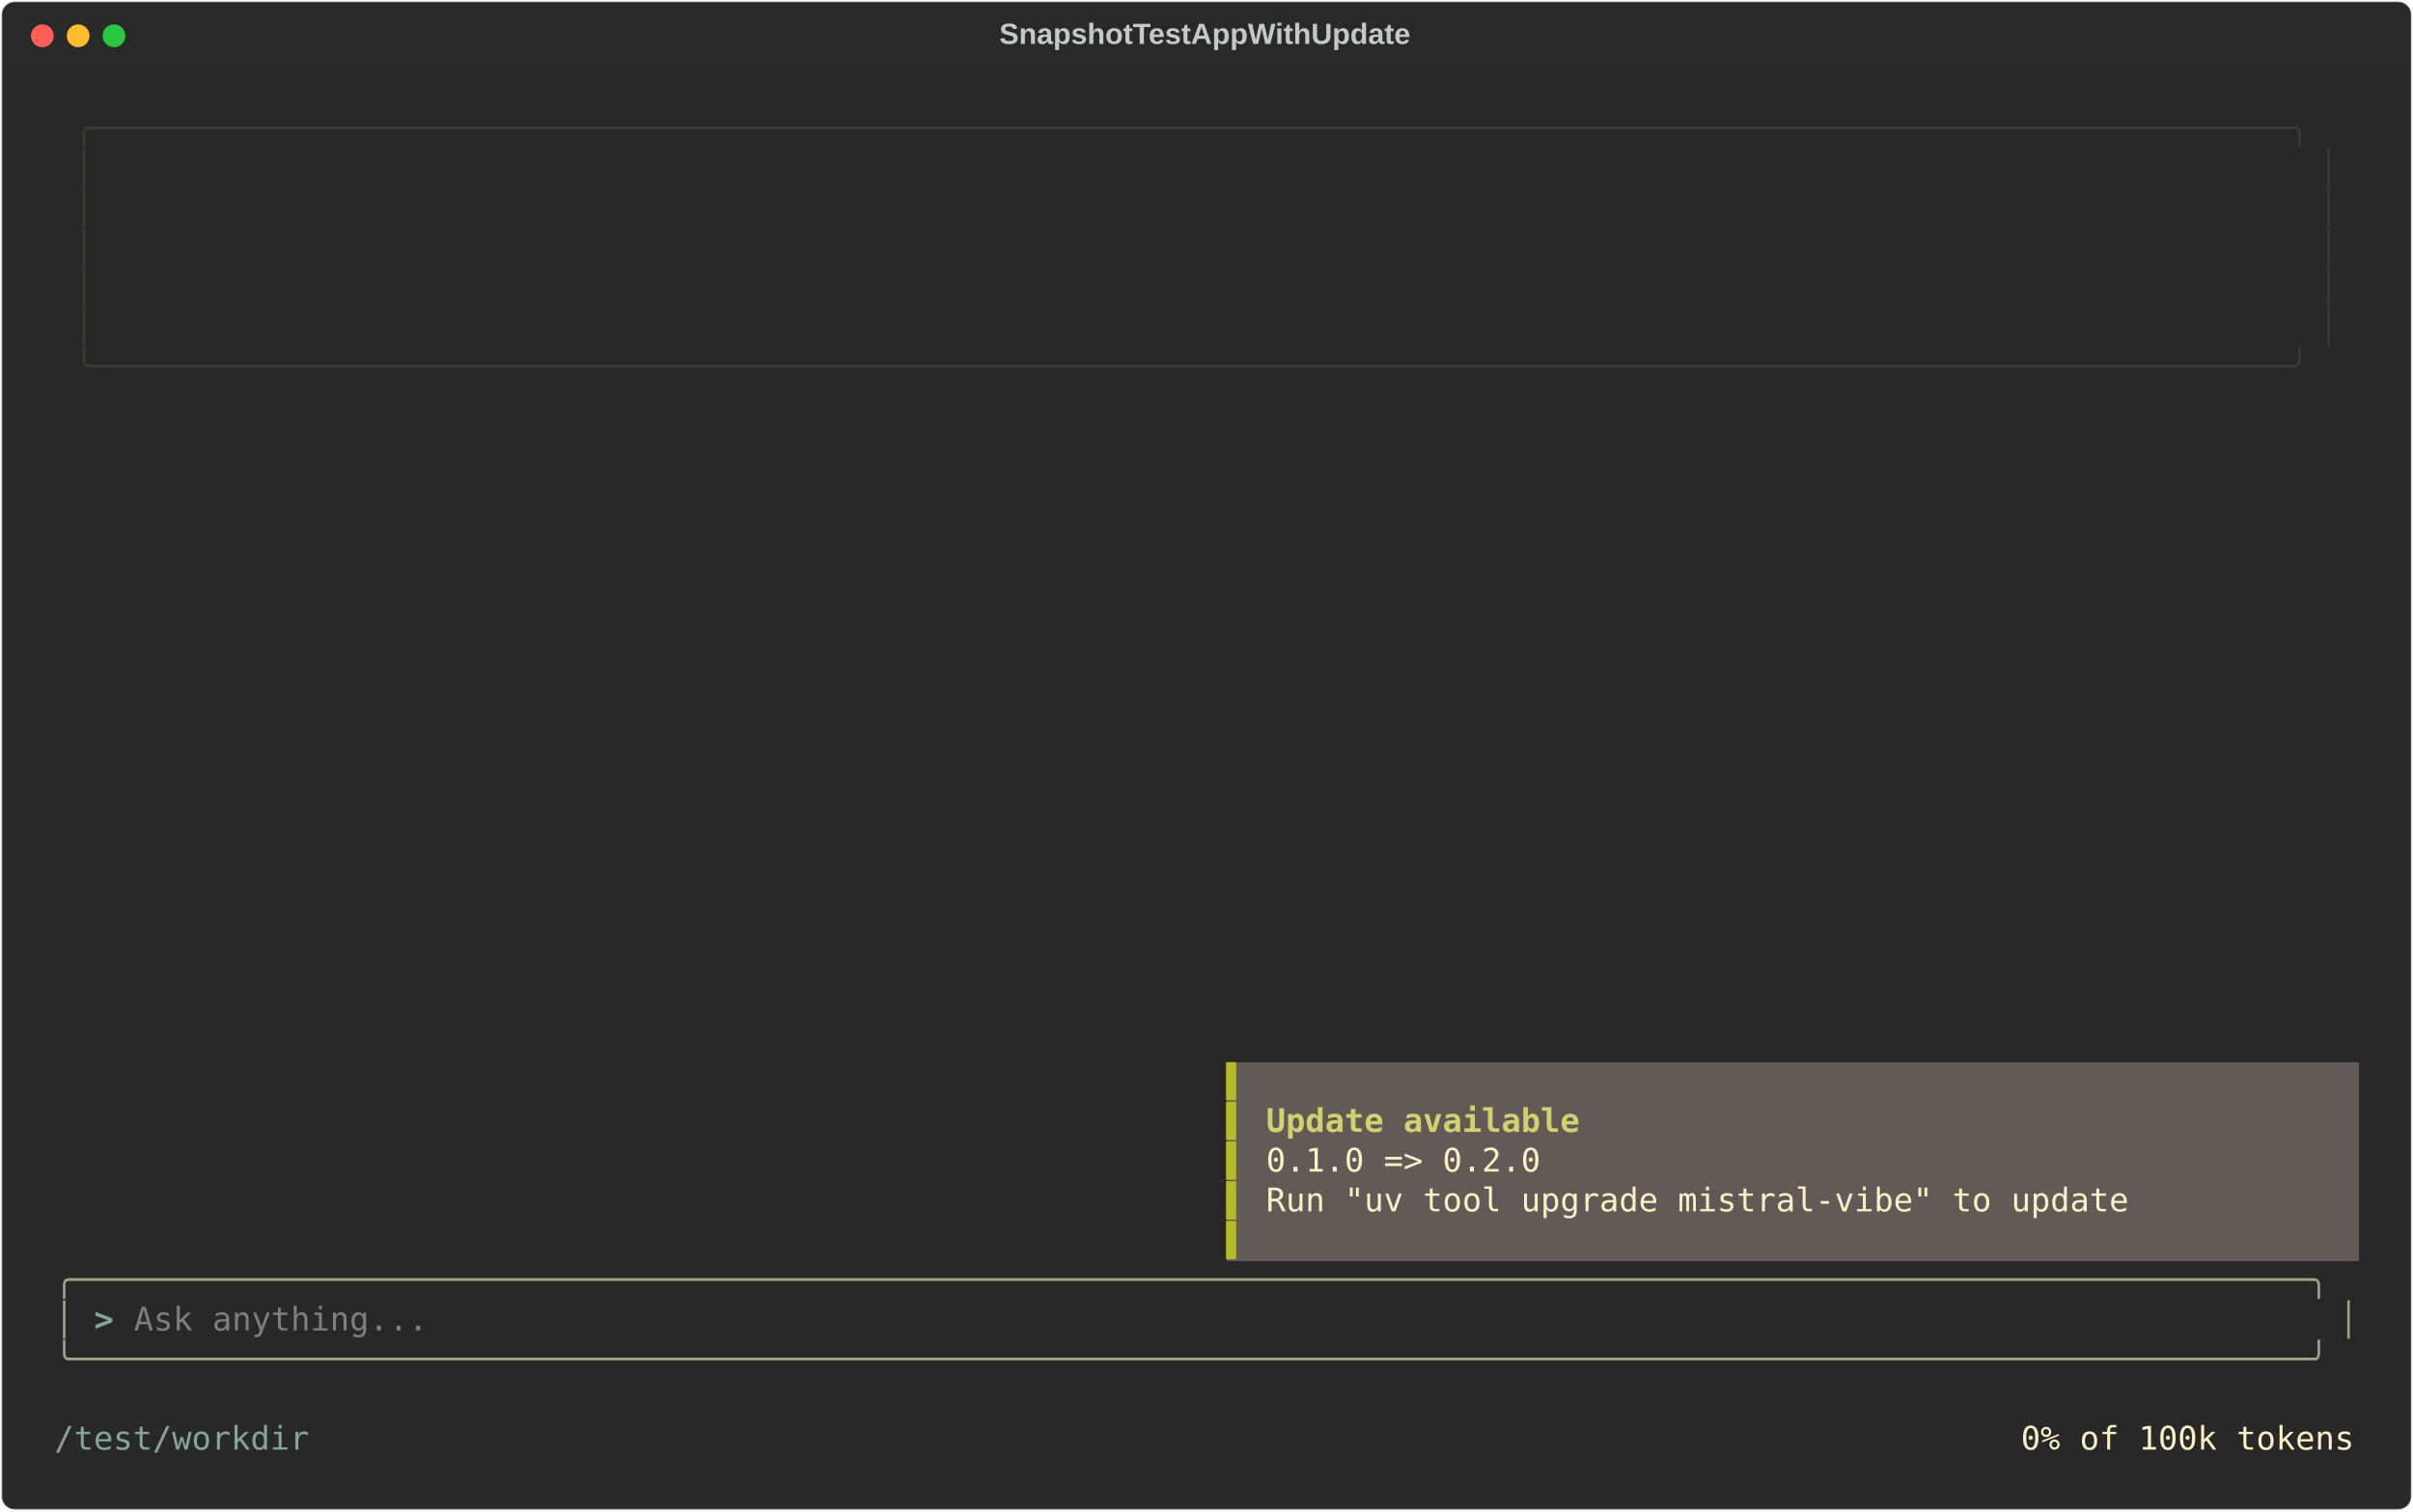
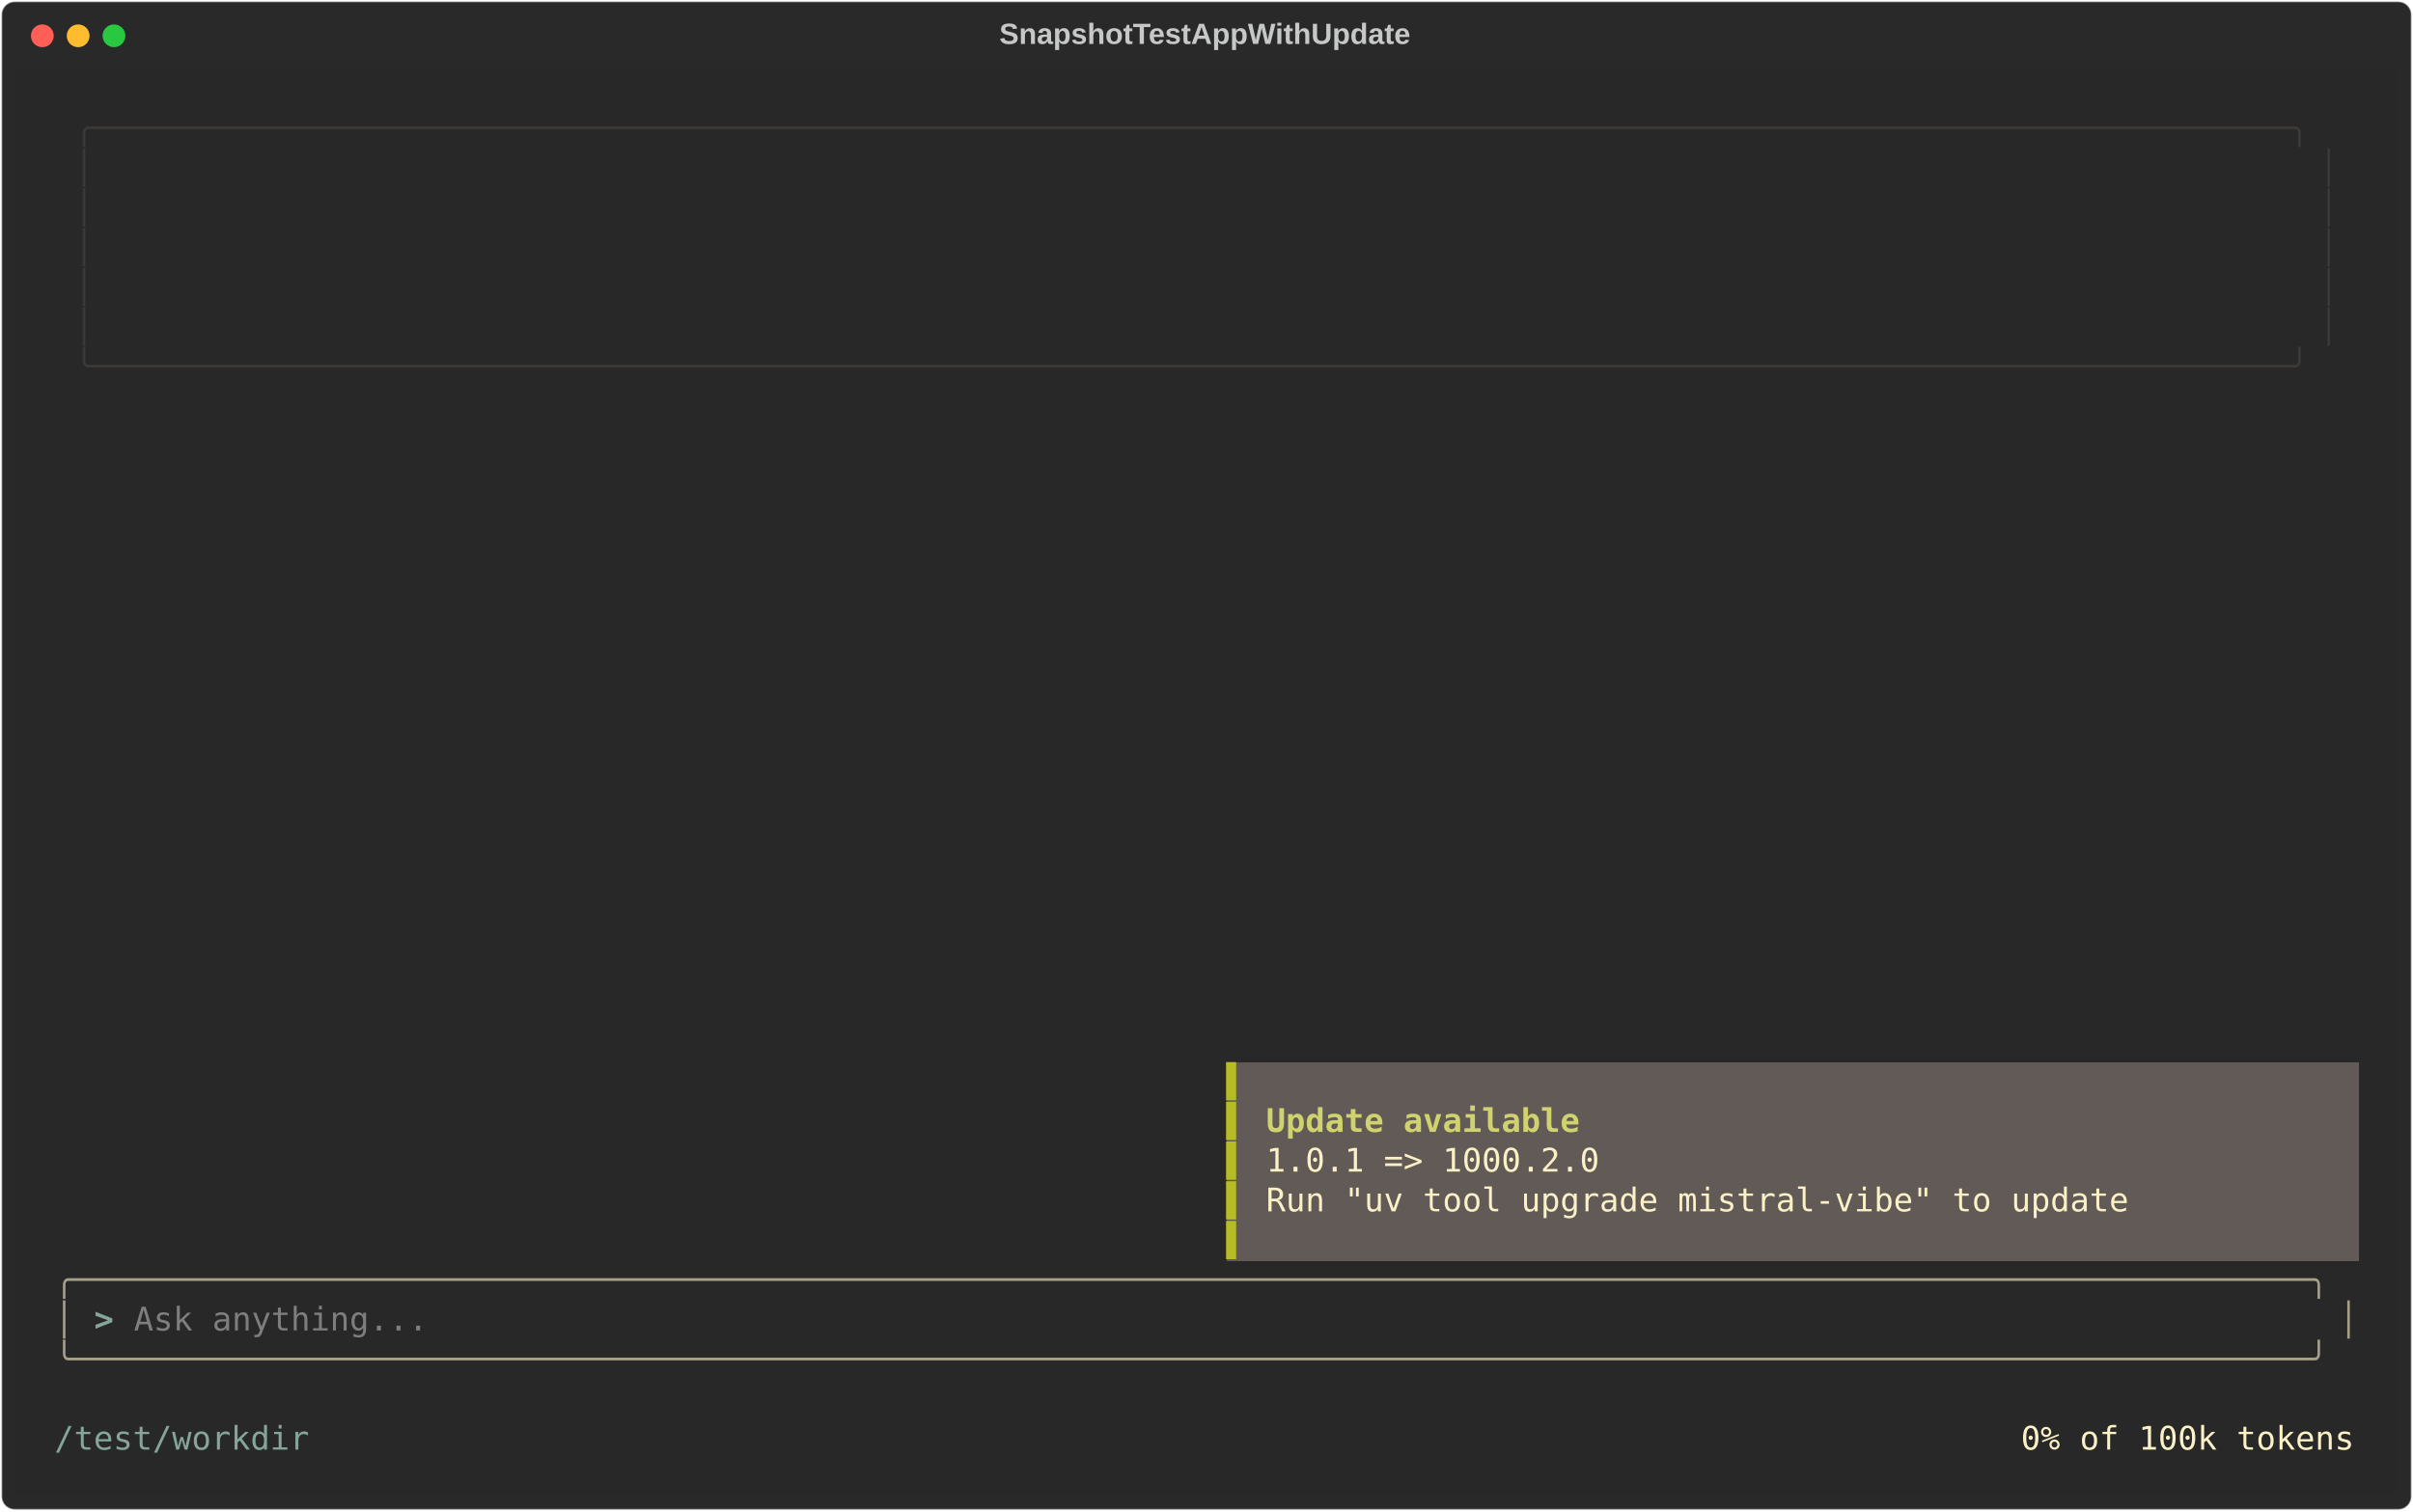
<svg xmlns="http://www.w3.org/2000/svg" class="rich-terminal" viewBox="0 0 1482 928.4">
  <style>

    @font-face {
        font-family: "Fira Code";
        src: local("FiraCode-Regular"),
                url("https://cdnjs.cloudflare.com/ajax/libs/firacode/6.2.0/woff2/FiraCode-Regular.woff2") format("woff2"),
                url("https://cdnjs.cloudflare.com/ajax/libs/firacode/6.2.0/woff/FiraCode-Regular.woff") format("woff");
        font-style: normal;
        font-weight: 400;
    }
    @font-face {
        font-family: "Fira Code";
        src: local("FiraCode-Bold"),
                url("https://cdnjs.cloudflare.com/ajax/libs/firacode/6.2.0/woff2/FiraCode-Bold.woff2") format("woff2"),
                url("https://cdnjs.cloudflare.com/ajax/libs/firacode/6.2.0/woff/FiraCode-Bold.woff") format("woff");
        font-style: bold;
        font-weight: 700;
    }

    .terminal-matrix {
        font-family: Fira Code, monospace;
        font-size: 20px;
        line-height: 24.4px;
        font-variant-east-asian: full-width;
    }

    .terminal-title {
        font-size: 18px;
        font-weight: bold;
        font-family: arial;
    }

    .terminal-r1 { fill: #c5c8c6 }
.terminal-r2 { fill: #3c3836 }
.terminal-r3 { fill: #fbf1c7 }
.terminal-r4 { fill: #b7bb26 }
.terminal-r5 { fill: #d0d26f;font-weight: bold }
.terminal-r6 { fill: #a6a087 }
.terminal-r7 { fill: #85a598;font-weight: bold }
.terminal-r8 { fill: #7e7e7e }
.terminal-r9 { fill: #85a598 }
    </style>
  <defs>
    <clipPath id="terminal-clip-terminal">
      <rect x="0" y="0" width="1463.0" height="877.4" />
    </clipPath>
    <clipPath id="terminal-line-0">
      <rect x="0" y="1.5" width="1464" height="24.65" />
    </clipPath>
    <clipPath id="terminal-line-1">
      <rect x="0" y="25.9" width="1464" height="24.65" />
    </clipPath>
    <clipPath id="terminal-line-2">
      <rect x="0" y="50.3" width="1464" height="24.65" />
    </clipPath>
    <clipPath id="terminal-line-3">
      <rect x="0" y="74.7" width="1464" height="24.65" />
    </clipPath>
    <clipPath id="terminal-line-4">
      <rect x="0" y="99.1" width="1464" height="24.65" />
    </clipPath>
    <clipPath id="terminal-line-5">
      <rect x="0" y="123.5" width="1464" height="24.65" />
    </clipPath>
    <clipPath id="terminal-line-6">
      <rect x="0" y="147.9" width="1464" height="24.65" />
    </clipPath>
    <clipPath id="terminal-line-7">
      <rect x="0" y="172.3" width="1464" height="24.65" />
    </clipPath>
    <clipPath id="terminal-line-8">
      <rect x="0" y="196.7" width="1464" height="24.65" />
    </clipPath>
    <clipPath id="terminal-line-9">
      <rect x="0" y="221.1" width="1464" height="24.65" />
    </clipPath>
    <clipPath id="terminal-line-10">
      <rect x="0" y="245.5" width="1464" height="24.65" />
    </clipPath>
    <clipPath id="terminal-line-11">
      <rect x="0" y="269.9" width="1464" height="24.65" />
    </clipPath>
    <clipPath id="terminal-line-12">
      <rect x="0" y="294.3" width="1464" height="24.65" />
    </clipPath>
    <clipPath id="terminal-line-13">
      <rect x="0" y="318.7" width="1464" height="24.65" />
    </clipPath>
    <clipPath id="terminal-line-14">
      <rect x="0" y="343.1" width="1464" height="24.65" />
    </clipPath>
    <clipPath id="terminal-line-15">
      <rect x="0" y="367.5" width="1464" height="24.65" />
    </clipPath>
    <clipPath id="terminal-line-16">
      <rect x="0" y="391.9" width="1464" height="24.65" />
    </clipPath>
    <clipPath id="terminal-line-17">
      <rect x="0" y="416.3" width="1464" height="24.65" />
    </clipPath>
    <clipPath id="terminal-line-18">
      <rect x="0" y="440.7" width="1464" height="24.65" />
    </clipPath>
    <clipPath id="terminal-line-19">
      <rect x="0" y="465.1" width="1464" height="24.65" />
    </clipPath>
    <clipPath id="terminal-line-20">
      <rect x="0" y="489.5" width="1464" height="24.65" />
    </clipPath>
    <clipPath id="terminal-line-21">
      <rect x="0" y="513.9" width="1464" height="24.65" />
    </clipPath>
    <clipPath id="terminal-line-22">
      <rect x="0" y="538.3" width="1464" height="24.65" />
    </clipPath>
    <clipPath id="terminal-line-23">
      <rect x="0" y="562.7" width="1464" height="24.65" />
    </clipPath>
    <clipPath id="terminal-line-24">
      <rect x="0" y="587.1" width="1464" height="24.65" />
    </clipPath>
    <clipPath id="terminal-line-25">
      <rect x="0" y="611.5" width="1464" height="24.65" />
    </clipPath>
    <clipPath id="terminal-line-26">
      <rect x="0" y="635.9" width="1464" height="24.65" />
    </clipPath>
    <clipPath id="terminal-line-27">
      <rect x="0" y="660.3" width="1464" height="24.65" />
    </clipPath>
    <clipPath id="terminal-line-28">
      <rect x="0" y="684.7" width="1464" height="24.65" />
    </clipPath>
    <clipPath id="terminal-line-29">
      <rect x="0" y="709.1" width="1464" height="24.65" />
    </clipPath>
    <clipPath id="terminal-line-30">
      <rect x="0" y="733.5" width="1464" height="24.65" />
    </clipPath>
    <clipPath id="terminal-line-31">
      <rect x="0" y="757.9" width="1464" height="24.65" />
    </clipPath>
    <clipPath id="terminal-line-32">
      <rect x="0" y="782.3" width="1464" height="24.65" />
    </clipPath>
    <clipPath id="terminal-line-33">
      <rect x="0" y="806.7" width="1464" height="24.65" />
    </clipPath>
    <clipPath id="terminal-line-34">
      <rect x="0" y="831.1" width="1464" height="24.65" />
    </clipPath>
  </defs>
  <rect fill="#292929" stroke="rgba(255,255,255,0.35)" stroke-width="1" x="1" y="1" width="1480" height="926.4" rx="8" />
  <text class="terminal-title" fill="#c5c8c6" text-anchor="middle" x="740" y="27">SnapshotTestAppWithUpdate</text>
  <g transform="translate(26,22)">
    <circle cx="0" cy="0" r="7" fill="#ff5f57" />
    <circle cx="22" cy="0" r="7" fill="#febc2e" />
    <circle cx="44" cy="0" r="7" fill="#28c840" />
  </g>
  <g transform="translate(9, 41)" clip-path="url(#terminal-clip-terminal)">
    <rect fill="#282828" x="0" y="1.5" width="1464" height="24.65" shape-rendering="crispEdges" />
    <rect fill="#282828" x="0" y="25.9" width="36.6" height="24.65" shape-rendering="crispEdges" />
    <rect fill="#282828" x="36.6" y="25.9" width="1390.8" height="24.65" shape-rendering="crispEdges" />
    <rect fill="#282828" x="1427.4" y="25.9" width="36.6" height="24.65" shape-rendering="crispEdges" />
    <rect fill="#282828" x="0" y="50.3" width="36.6" height="24.65" shape-rendering="crispEdges" />
    <rect fill="#282828" x="36.6" y="50.3" width="12.2" height="24.65" shape-rendering="crispEdges" />
    <rect fill="#282828" x="48.8" y="50.3" width="1366.4" height="24.65" shape-rendering="crispEdges" />
    <rect fill="#282828" x="1415.2" y="50.3" width="12.2" height="24.65" shape-rendering="crispEdges" />
    <rect fill="#282828" x="1427.4" y="50.3" width="36.6" height="24.65" shape-rendering="crispEdges" />
    <rect fill="#282828" x="0" y="74.7" width="36.6" height="24.65" shape-rendering="crispEdges" />
    <rect fill="#282828" x="36.6" y="74.7" width="12.2" height="24.65" shape-rendering="crispEdges" />
    <rect fill="#282828" x="48.8" y="74.7" width="1366.4" height="24.65" shape-rendering="crispEdges" />
    <rect fill="#282828" x="1415.2" y="74.7" width="12.2" height="24.65" shape-rendering="crispEdges" />
    <rect fill="#282828" x="1427.4" y="74.7" width="36.6" height="24.65" shape-rendering="crispEdges" />
    <rect fill="#282828" x="0" y="99.1" width="36.6" height="24.65" shape-rendering="crispEdges" />
    <rect fill="#282828" x="36.6" y="99.1" width="12.2" height="24.65" shape-rendering="crispEdges" />
    <rect fill="#282828" x="48.8" y="99.1" width="671" height="24.65" shape-rendering="crispEdges" />
    <rect fill="#282828" x="719.8" y="99.1" width="12.2" height="24.65" shape-rendering="crispEdges" />
    <rect fill="#282828" x="732" y="99.1" width="683.2" height="24.65" shape-rendering="crispEdges" />
    <rect fill="#282828" x="1415.2" y="99.1" width="12.2" height="24.65" shape-rendering="crispEdges" />
    <rect fill="#282828" x="1427.4" y="99.1" width="36.6" height="24.65" shape-rendering="crispEdges" />
    <rect fill="#282828" x="0" y="123.5" width="36.6" height="24.65" shape-rendering="crispEdges" />
    <rect fill="#282828" x="36.6" y="123.5" width="12.2" height="24.65" shape-rendering="crispEdges" />
    <rect fill="#282828" x="48.8" y="123.5" width="1366.4" height="24.65" shape-rendering="crispEdges" />
    <rect fill="#282828" x="1415.2" y="123.5" width="12.2" height="24.65" shape-rendering="crispEdges" />
    <rect fill="#282828" x="1427.4" y="123.5" width="36.6" height="24.65" shape-rendering="crispEdges" />
    <rect fill="#282828" x="0" y="147.9" width="36.6" height="24.65" shape-rendering="crispEdges" />
    <rect fill="#282828" x="36.6" y="147.9" width="12.2" height="24.65" shape-rendering="crispEdges" />
    <rect fill="#282828" x="48.8" y="147.9" width="1366.4" height="24.65" shape-rendering="crispEdges" />
    <rect fill="#282828" x="1415.2" y="147.9" width="12.2" height="24.65" shape-rendering="crispEdges" />
    <rect fill="#282828" x="1427.4" y="147.9" width="36.6" height="24.65" shape-rendering="crispEdges" />
    <rect fill="#282828" x="0" y="172.3" width="36.6" height="24.65" shape-rendering="crispEdges" />
    <rect fill="#282828" x="36.6" y="172.3" width="1390.8" height="24.65" shape-rendering="crispEdges" />
    <rect fill="#282828" x="1427.4" y="172.3" width="36.6" height="24.65" shape-rendering="crispEdges" />
    <rect fill="#282828" x="0" y="196.7" width="1464" height="24.65" shape-rendering="crispEdges" />
    <rect fill="#282828" x="0" y="221.1" width="24.4" height="24.65" shape-rendering="crispEdges" />
    <rect fill="#282828" x="24.4" y="221.1" width="0" height="24.65" shape-rendering="crispEdges" />
    <rect fill="#282828" x="24.4" y="221.1" width="1439.6" height="24.65" shape-rendering="crispEdges" />
    <rect fill="#282828" x="0" y="245.5" width="1464" height="24.65" shape-rendering="crispEdges" />
    <rect fill="#282828" x="0" y="269.9" width="1464" height="24.65" shape-rendering="crispEdges" />
    <rect fill="#282828" x="0" y="294.3" width="1464" height="24.65" shape-rendering="crispEdges" />
    <rect fill="#282828" x="0" y="318.7" width="1464" height="24.65" shape-rendering="crispEdges" />
    <rect fill="#282828" x="0" y="343.1" width="1464" height="24.65" shape-rendering="crispEdges" />
    <rect fill="#282828" x="0" y="367.5" width="1464" height="24.65" shape-rendering="crispEdges" />
    <rect fill="#282828" x="0" y="391.9" width="1464" height="24.65" shape-rendering="crispEdges" />
    <rect fill="#282828" x="0" y="416.3" width="1464" height="24.65" shape-rendering="crispEdges" />
    <rect fill="#282828" x="0" y="440.7" width="1464" height="24.65" shape-rendering="crispEdges" />
    <rect fill="#282828" x="0" y="465.1" width="1464" height="24.65" shape-rendering="crispEdges" />
    <rect fill="#282828" x="0" y="489.5" width="1464" height="24.65" shape-rendering="crispEdges" />
    <rect fill="#282828" x="0" y="513.9" width="1464" height="24.65" shape-rendering="crispEdges" />
    <rect fill="#282828" x="0" y="538.3" width="1464" height="24.65" shape-rendering="crispEdges" />
    <rect fill="#282828" x="0" y="562.7" width="1464" height="24.65" shape-rendering="crispEdges" />
    <rect fill="#282828" x="0" y="587.1" width="1464" height="24.65" shape-rendering="crispEdges" />
    <rect fill="#282828" x="0" y="611.5" width="744.2" height="24.65" shape-rendering="crispEdges" />
    <rect fill="#615a56" x="744.2" y="611.5" width="12.2" height="24.65" shape-rendering="crispEdges" />
    <rect fill="#615a56" x="756.4" y="611.5" width="683.2" height="24.65" shape-rendering="crispEdges" />
    <rect fill="#282828" x="1439.6" y="611.5" width="24.4" height="24.65" shape-rendering="crispEdges" />
    <rect fill="#282828" x="0" y="635.9" width="744.2" height="24.65" shape-rendering="crispEdges" />
    <rect fill="#615a56" x="744.2" y="635.9" width="12.2" height="24.65" shape-rendering="crispEdges" />
    <rect fill="#615a56" x="756.4" y="635.9" width="12.2" height="24.65" shape-rendering="crispEdges" />
    <rect fill="#615a56" x="768.6" y="635.9" width="195.2" height="24.65" shape-rendering="crispEdges" />
    <rect fill="#615a56" x="963.8" y="635.9" width="475.8" height="24.65" shape-rendering="crispEdges" />
    <rect fill="#282828" x="1439.6" y="635.9" width="24.4" height="24.65" shape-rendering="crispEdges" />
    <rect fill="#282828" x="0" y="660.3" width="744.2" height="24.65" shape-rendering="crispEdges" />
    <rect fill="#615a56" x="744.2" y="660.3" width="12.2" height="24.65" shape-rendering="crispEdges" />
    <rect fill="#615a56" x="756.4" y="660.3" width="12.2" height="24.65" shape-rendering="crispEdges" />
-     <rect fill="#615a56" x="768.6" y="660.3" width="170.8" height="24.65" shape-rendering="crispEdges" />
-     <rect fill="#615a56" x="939.4" y="660.3" width="500.2" height="24.65" shape-rendering="crispEdges" />
+     <rect fill="#615a56" x="768.6" y="660.3" width="207.4" height="24.65" shape-rendering="crispEdges" />
+     <rect fill="#615a56" x="976" y="660.3" width="463.6" height="24.65" shape-rendering="crispEdges" />
    <rect fill="#282828" x="1439.6" y="660.3" width="24.4" height="24.65" shape-rendering="crispEdges" />
    <rect fill="#282828" x="0" y="684.7" width="744.2" height="24.65" shape-rendering="crispEdges" />
    <rect fill="#615a56" x="744.2" y="684.7" width="12.2" height="24.65" shape-rendering="crispEdges" />
    <rect fill="#615a56" x="756.4" y="684.7" width="12.2" height="24.65" shape-rendering="crispEdges" />
    <rect fill="#615a56" x="768.6" y="684.7" width="536.8" height="24.65" shape-rendering="crispEdges" />
    <rect fill="#615a56" x="1305.4" y="684.7" width="134.2" height="24.65" shape-rendering="crispEdges" />
    <rect fill="#282828" x="1439.6" y="684.7" width="24.4" height="24.65" shape-rendering="crispEdges" />
    <rect fill="#282828" x="0" y="709.1" width="744.2" height="24.65" shape-rendering="crispEdges" />
    <rect fill="#615a56" x="744.2" y="709.1" width="12.2" height="24.65" shape-rendering="crispEdges" />
    <rect fill="#615a56" x="756.4" y="709.1" width="683.2" height="24.65" shape-rendering="crispEdges" />
    <rect fill="#282828" x="1439.6" y="709.1" width="24.4" height="24.65" shape-rendering="crispEdges" />
    <rect fill="#282828" x="0" y="733.5" width="24.4" height="24.65" shape-rendering="crispEdges" />
    <rect fill="#282828" x="24.4" y="733.5" width="1415.2" height="24.65" shape-rendering="crispEdges" />
    <rect fill="#282828" x="1439.6" y="733.5" width="24.4" height="24.65" shape-rendering="crispEdges" />
    <rect fill="#282828" x="0" y="757.9" width="24.4" height="24.65" shape-rendering="crispEdges" />
    <rect fill="#282828" x="24.4" y="757.9" width="12.2" height="24.65" shape-rendering="crispEdges" />
    <rect fill="#282828" x="36.6" y="757.9" width="12.2" height="24.65" shape-rendering="crispEdges" />
    <rect fill="#282828" x="48.8" y="757.9" width="12.2" height="24.65" shape-rendering="crispEdges" />
    <rect fill="#282828" x="61" y="757.9" width="12.2" height="24.65" shape-rendering="crispEdges" />
    <rect fill="#282828" x="73.2" y="757.9" width="183" height="24.65" shape-rendering="crispEdges" />
    <rect fill="#282828" x="256.2" y="757.9" width="1171.2" height="24.65" shape-rendering="crispEdges" />
    <rect fill="#282828" x="1427.4" y="757.9" width="12.2" height="24.65" shape-rendering="crispEdges" />
    <rect fill="#282828" x="1439.6" y="757.9" width="24.4" height="24.65" shape-rendering="crispEdges" />
    <rect fill="#282828" x="0" y="782.3" width="24.4" height="24.65" shape-rendering="crispEdges" />
    <rect fill="#282828" x="24.4" y="782.3" width="1415.2" height="24.65" shape-rendering="crispEdges" />
    <rect fill="#282828" x="1439.6" y="782.3" width="24.4" height="24.65" shape-rendering="crispEdges" />
    <rect fill="#282828" x="0" y="806.7" width="1464" height="24.65" shape-rendering="crispEdges" />
    <rect fill="#282828" x="0" y="831.1" width="24.4" height="24.65" shape-rendering="crispEdges" />
    <rect fill="#282828" x="24.4" y="831.1" width="158.6" height="24.65" shape-rendering="crispEdges" />
    <rect fill="#282828" x="183" y="831.1" width="0" height="24.65" shape-rendering="crispEdges" />
    <rect fill="#282828" x="183" y="831.1" width="1049.2" height="24.65" shape-rendering="crispEdges" />
    <rect fill="#282828" x="1232.2" y="831.1" width="207.4" height="24.65" shape-rendering="crispEdges" />
    <rect fill="#282828" x="1439.6" y="831.1" width="24.4" height="24.65" shape-rendering="crispEdges" />
    <rect fill="#282828" x="0" y="855.5" width="1464" height="24.65" shape-rendering="crispEdges" />
    <g class="terminal-matrix">
      <text class="terminal-r1" x="1464" y="20" textLength="12.2" clip-path="url(#terminal-line-0)">
</text>
      <text class="terminal-r2" x="36.6" y="44.4" textLength="1390.8" clip-path="url(#terminal-line-1)">╭────────────────────────────────────────────────────────────────────────────────────────────────────────────────╮</text>
      <text class="terminal-r1" x="1464" y="44.4" textLength="12.2" clip-path="url(#terminal-line-1)">
</text>
      <text class="terminal-r2" x="36.6" y="68.8" textLength="12.2" clip-path="url(#terminal-line-2)">│</text>
      <text class="terminal-r2" x="1415.2" y="68.8" textLength="12.2" clip-path="url(#terminal-line-2)">│</text>
      <text class="terminal-r1" x="1464" y="68.8" textLength="12.2" clip-path="url(#terminal-line-2)">
</text>
      <text class="terminal-r2" x="36.6" y="93.2" textLength="12.2" clip-path="url(#terminal-line-3)">│</text>
      <text class="terminal-r2" x="1415.2" y="93.2" textLength="12.2" clip-path="url(#terminal-line-3)">│</text>
      <text class="terminal-r1" x="1464" y="93.2" textLength="12.2" clip-path="url(#terminal-line-3)">
</text>
      <text class="terminal-r2" x="36.6" y="117.6" textLength="12.2" clip-path="url(#terminal-line-4)">│</text>
      <text class="terminal-r2" x="1415.2" y="117.6" textLength="12.2" clip-path="url(#terminal-line-4)">│</text>
      <text class="terminal-r1" x="1464" y="117.6" textLength="12.2" clip-path="url(#terminal-line-4)">
</text>
      <text class="terminal-r2" x="36.6" y="142" textLength="12.2" clip-path="url(#terminal-line-5)">│</text>
      <text class="terminal-r2" x="1415.2" y="142" textLength="12.2" clip-path="url(#terminal-line-5)">│</text>
      <text class="terminal-r1" x="1464" y="142" textLength="12.2" clip-path="url(#terminal-line-5)">
</text>
      <text class="terminal-r2" x="36.6" y="166.4" textLength="12.2" clip-path="url(#terminal-line-6)">│</text>
      <text class="terminal-r2" x="1415.2" y="166.4" textLength="12.2" clip-path="url(#terminal-line-6)">│</text>
      <text class="terminal-r1" x="1464" y="166.4" textLength="12.2" clip-path="url(#terminal-line-6)">
</text>
      <text class="terminal-r2" x="36.6" y="190.8" textLength="1390.8" clip-path="url(#terminal-line-7)">╰────────────────────────────────────────────────────────────────────────────────────────────────────────────────╯</text>
      <text class="terminal-r1" x="1464" y="190.8" textLength="12.2" clip-path="url(#terminal-line-7)">
</text>
      <text class="terminal-r1" x="1464" y="215.2" textLength="12.2" clip-path="url(#terminal-line-8)">
</text>
      <text class="terminal-r1" x="1464" y="239.6" textLength="12.2" clip-path="url(#terminal-line-9)">
</text>
      <text class="terminal-r1" x="1464" y="264" textLength="12.2" clip-path="url(#terminal-line-10)">
</text>
      <text class="terminal-r1" x="1464" y="288.4" textLength="12.2" clip-path="url(#terminal-line-11)">
</text>
      <text class="terminal-r1" x="1464" y="312.8" textLength="12.2" clip-path="url(#terminal-line-12)">
</text>
      <text class="terminal-r1" x="1464" y="337.2" textLength="12.2" clip-path="url(#terminal-line-13)">
</text>
      <text class="terminal-r1" x="1464" y="361.6" textLength="12.2" clip-path="url(#terminal-line-14)">
</text>
      <text class="terminal-r1" x="1464" y="386" textLength="12.2" clip-path="url(#terminal-line-15)">
</text>
      <text class="terminal-r1" x="1464" y="410.4" textLength="12.2" clip-path="url(#terminal-line-16)">
</text>
      <text class="terminal-r1" x="1464" y="434.8" textLength="12.2" clip-path="url(#terminal-line-17)">
</text>
      <text class="terminal-r1" x="1464" y="459.2" textLength="12.2" clip-path="url(#terminal-line-18)">
</text>
      <text class="terminal-r1" x="1464" y="483.6" textLength="12.2" clip-path="url(#terminal-line-19)">
</text>
      <text class="terminal-r1" x="1464" y="508" textLength="12.2" clip-path="url(#terminal-line-20)">
</text>
      <text class="terminal-r1" x="1464" y="532.4" textLength="12.2" clip-path="url(#terminal-line-21)">
</text>
      <text class="terminal-r1" x="1464" y="556.8" textLength="12.2" clip-path="url(#terminal-line-22)">
</text>
      <text class="terminal-r1" x="1464" y="581.2" textLength="12.2" clip-path="url(#terminal-line-23)">
</text>
      <text class="terminal-r1" x="1464" y="605.6" textLength="12.2" clip-path="url(#terminal-line-24)">
</text>
      <text class="terminal-r4" x="744.2" y="630" textLength="12.2" clip-path="url(#terminal-line-25)">▌</text>
      <text class="terminal-r1" x="1464" y="630" textLength="12.2" clip-path="url(#terminal-line-25)">
</text>
      <text class="terminal-r4" x="744.2" y="654.4" textLength="12.2" clip-path="url(#terminal-line-26)">▌</text>
      <text class="terminal-r5" x="768.6" y="654.4" textLength="195.2" clip-path="url(#terminal-line-26)">Update available</text>
      <text class="terminal-r1" x="1464" y="654.4" textLength="12.2" clip-path="url(#terminal-line-26)">
</text>
      <text class="terminal-r4" x="744.2" y="678.8" textLength="12.2" clip-path="url(#terminal-line-27)">▌</text>
-       <text class="terminal-r3" x="768.6" y="678.8" textLength="170.8" clip-path="url(#terminal-line-27)">0.1.0 =&gt; 0.2.0</text>
+       <text class="terminal-r3" x="768.6" y="678.8" textLength="207.4" clip-path="url(#terminal-line-27)">1.0.1 =&gt; 1000.2.0</text>
      <text class="terminal-r1" x="1464" y="678.8" textLength="12.2" clip-path="url(#terminal-line-27)">
</text>
      <text class="terminal-r4" x="744.2" y="703.2" textLength="12.2" clip-path="url(#terminal-line-28)">▌</text>
      <text class="terminal-r3" x="768.6" y="703.2" textLength="536.8" clip-path="url(#terminal-line-28)">Run "uv tool upgrade mistral-vibe" to update</text>
      <text class="terminal-r1" x="1464" y="703.2" textLength="12.2" clip-path="url(#terminal-line-28)">
</text>
      <text class="terminal-r4" x="744.2" y="727.6" textLength="12.2" clip-path="url(#terminal-line-29)">▌</text>
      <text class="terminal-r1" x="1464" y="727.6" textLength="12.2" clip-path="url(#terminal-line-29)">
</text>
      <text class="terminal-r6" x="24.4" y="752" textLength="1415.2" clip-path="url(#terminal-line-30)">╭──────────────────────────────────────────────────────────────────────────────────────────────────────────────────╮</text>
      <text class="terminal-r1" x="1464" y="752" textLength="12.2" clip-path="url(#terminal-line-30)">
</text>
      <text class="terminal-r6" x="24.4" y="776.4" textLength="12.2" clip-path="url(#terminal-line-31)">│</text>
      <text class="terminal-r7" x="48.8" y="776.4" textLength="12.2" clip-path="url(#terminal-line-31)">&gt;</text>
      <text class="terminal-r8" x="73.2" y="776.4" textLength="183" clip-path="url(#terminal-line-31)">Ask anything...</text>
      <text class="terminal-r6" x="1427.4" y="776.4" textLength="12.2" clip-path="url(#terminal-line-31)">│</text>
      <text class="terminal-r1" x="1464" y="776.4" textLength="12.2" clip-path="url(#terminal-line-31)">
</text>
      <text class="terminal-r6" x="24.4" y="800.8" textLength="1415.2" clip-path="url(#terminal-line-32)">╰──────────────────────────────────────────────────────────────────────────────────────────────────────────────────╯</text>
      <text class="terminal-r1" x="1464" y="800.8" textLength="12.2" clip-path="url(#terminal-line-32)">
</text>
      <text class="terminal-r1" x="1464" y="825.2" textLength="12.2" clip-path="url(#terminal-line-33)">
</text>
      <text class="terminal-r9" x="24.4" y="849.6" textLength="158.6" clip-path="url(#terminal-line-34)">/test/workdir</text>
      <text class="terminal-r3" x="1232.2" y="849.6" textLength="207.4" clip-path="url(#terminal-line-34)">0% of 100k tokens</text>
      <text class="terminal-r1" x="1464" y="849.6" textLength="12.2" clip-path="url(#terminal-line-34)">
</text>
    </g>
  </g>
</svg>
